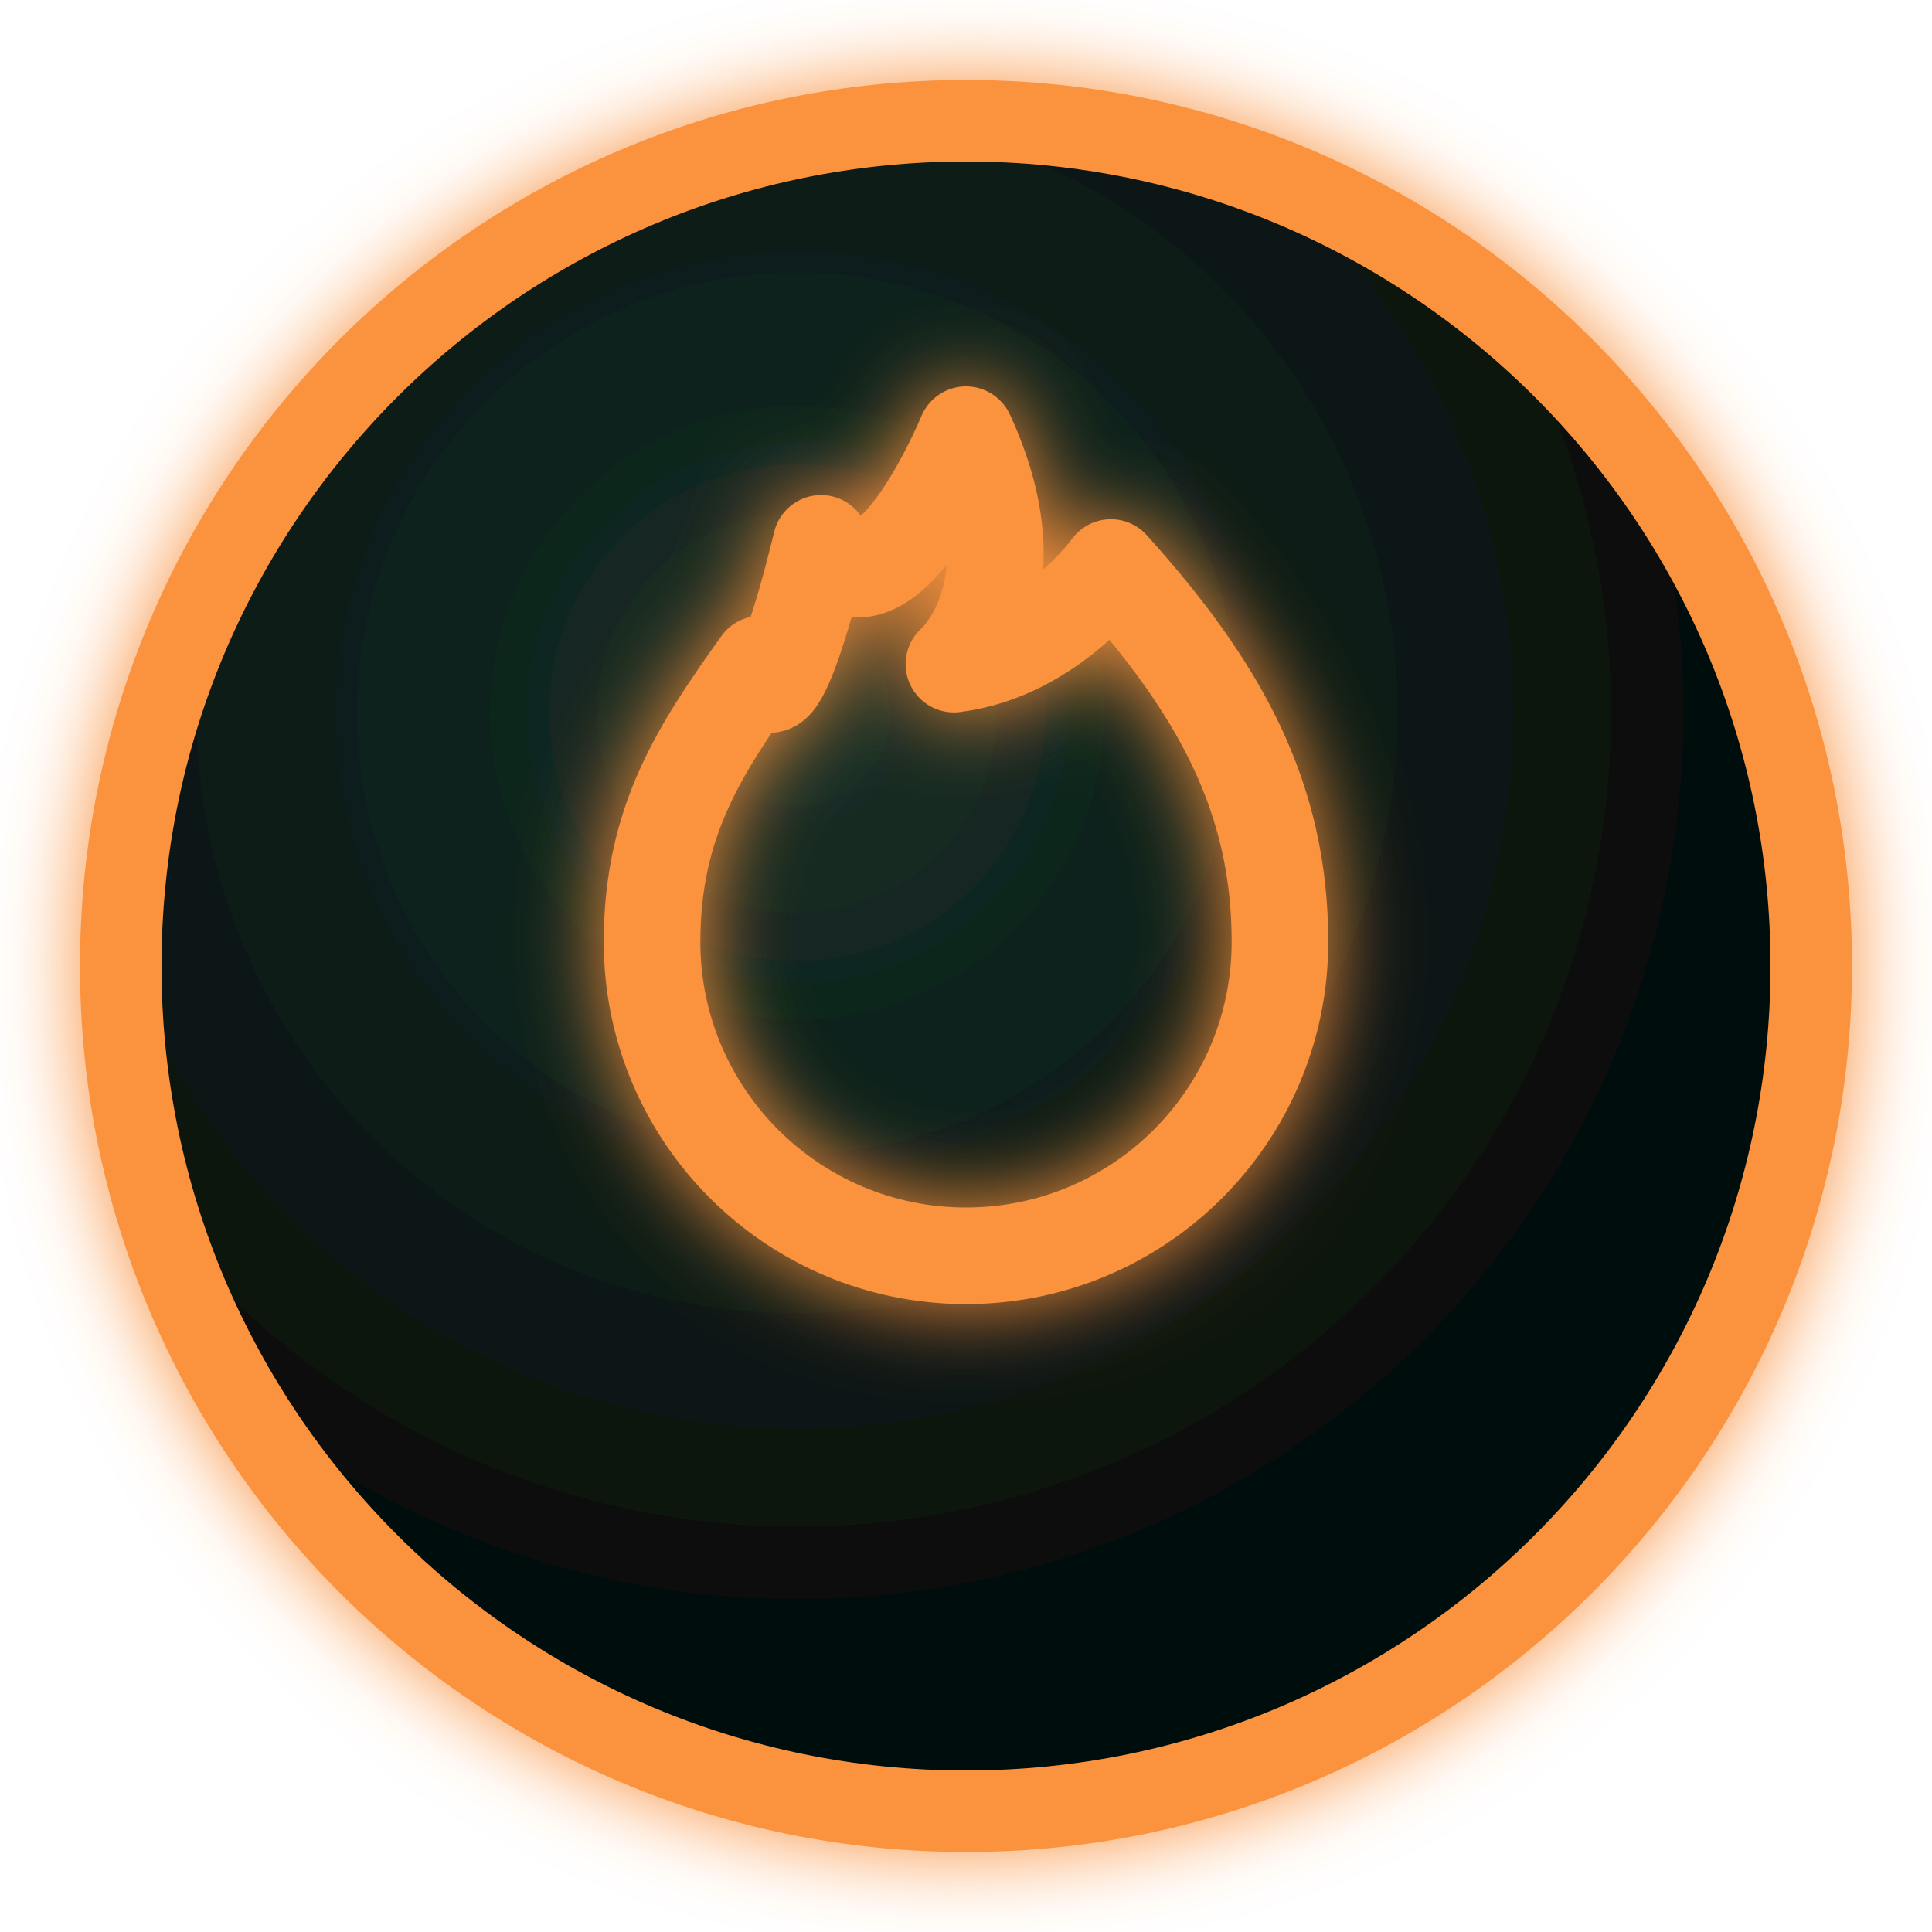
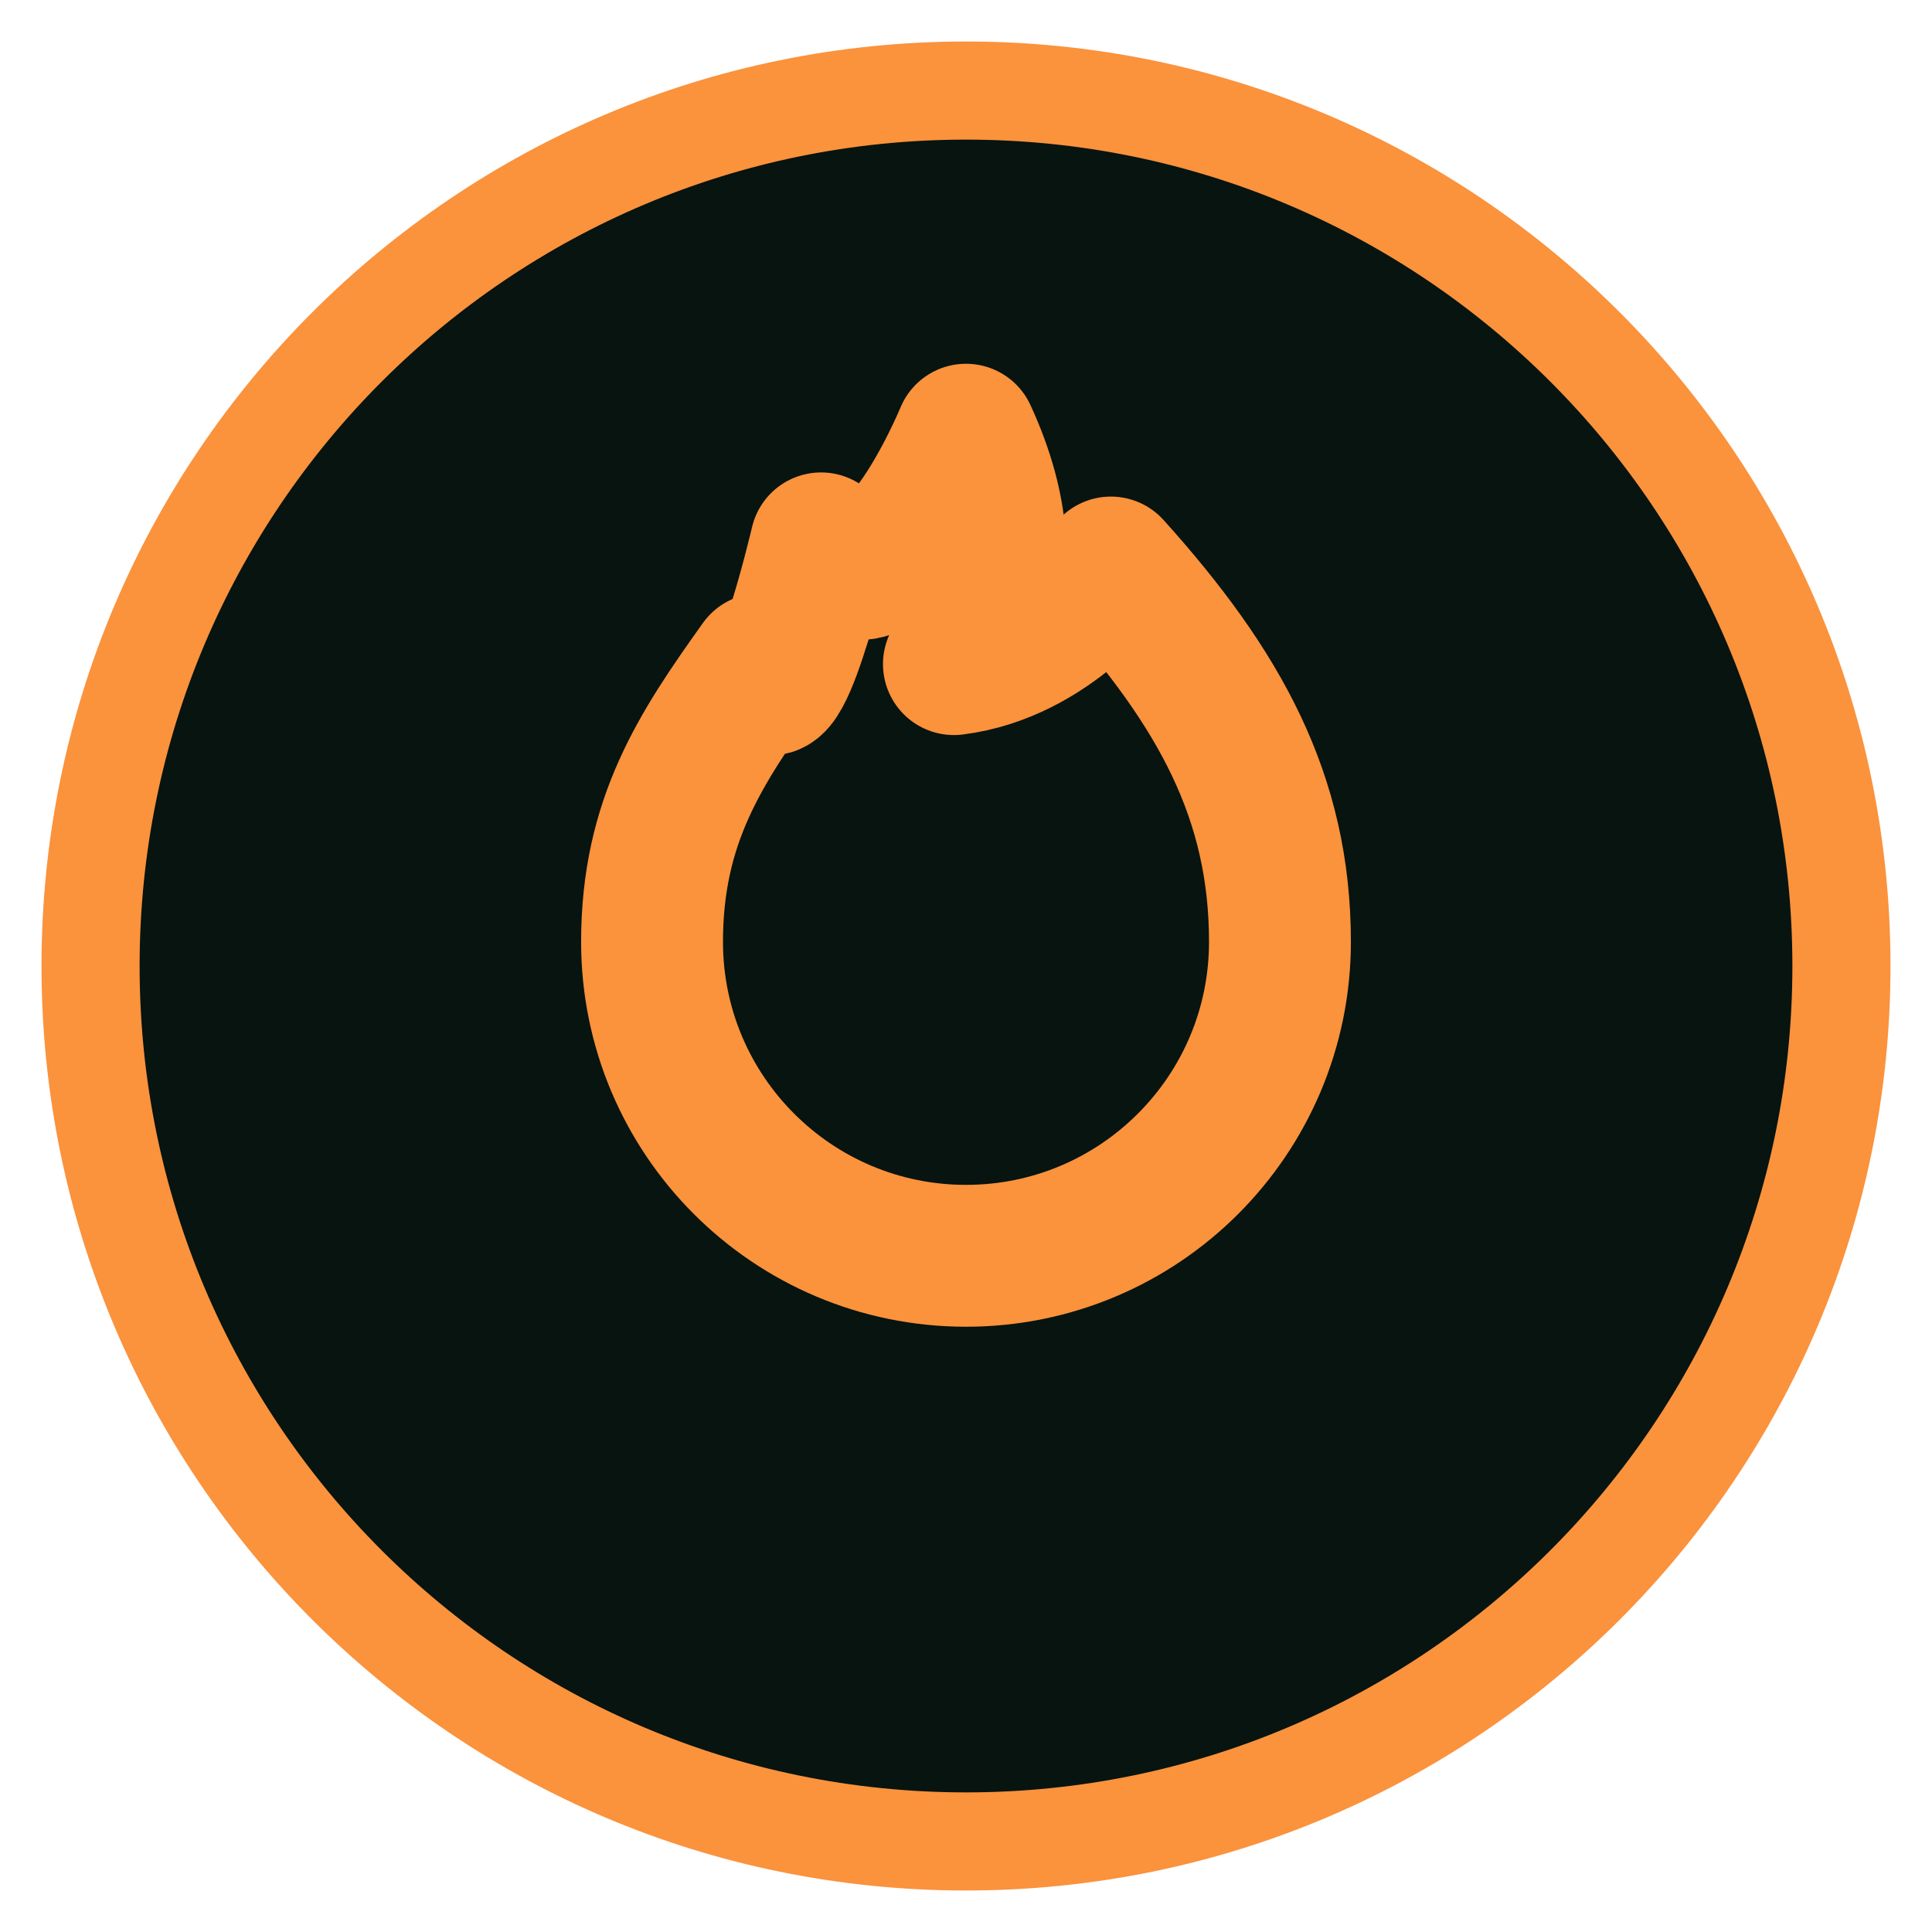
- <svg xmlns="http://www.w3.org/2000/svg" viewBox="0 0 32 32">
-   <defs>
-     <radialGradient id="bg" cx="40%" cy="35%" r="70%">
-       <stop offset="0%" stop-color="#163028" />
-       <stop offset="70%" stop-color="#07110e" />
-       <stop offset="100%" stop-color="#04060a" />
-     </radialGradient>
-     <filter id="g" x="-40%" y="-40%" width="180%" height="180%">
-       <feGaussianBlur stdDeviation=".7" result="b" />
-       <feMerge>
-         <feMergeNode in="b" />
-         <feMergeNode in="SourceGraphic" />
-       </feMerge>
-     </filter>
-   </defs>
-   <circle cx="16" cy="16" r="14" fill="url(#bg)" stroke="#fb923c" stroke-width="1.35" filter="url(#g)" />
-   <g fill="none" stroke="#fb923c" stroke-width="1.6" stroke-linecap="round" stroke-linejoin="round" filter="url(#g)">
+ <svg xmlns="http://www.w3.org/2000/svg" viewBox="0 0 64 64" shape-rendering="geometricPrecision">
+   <circle cx="32" cy="32" r="29" fill="#07140f" stroke="#fb923c" stroke-width="3.25" />
+   <g fill="none" stroke="#fb923c" stroke-width="2.35" stroke-linecap="round" stroke-linejoin="round" transform="scale(2)">
    <path d="M16 7.2c1.2 2.6-.2 3.8-.2 3.8 1.6-.2 2.6-1.6 2.6-1.6 1.8 2 2.8 3.8 2.8 6.2a5.2 5.2 0 0 1-10.4 0c0-2 .8-3.2 1.8-4.6.2 1.4 1-2 1-2C14.6 10.6 16 7.2 16 7.2z" />
  </g>
-   <g fill="#fb923c" stroke="none" filter="url(#g)" />
</svg>
